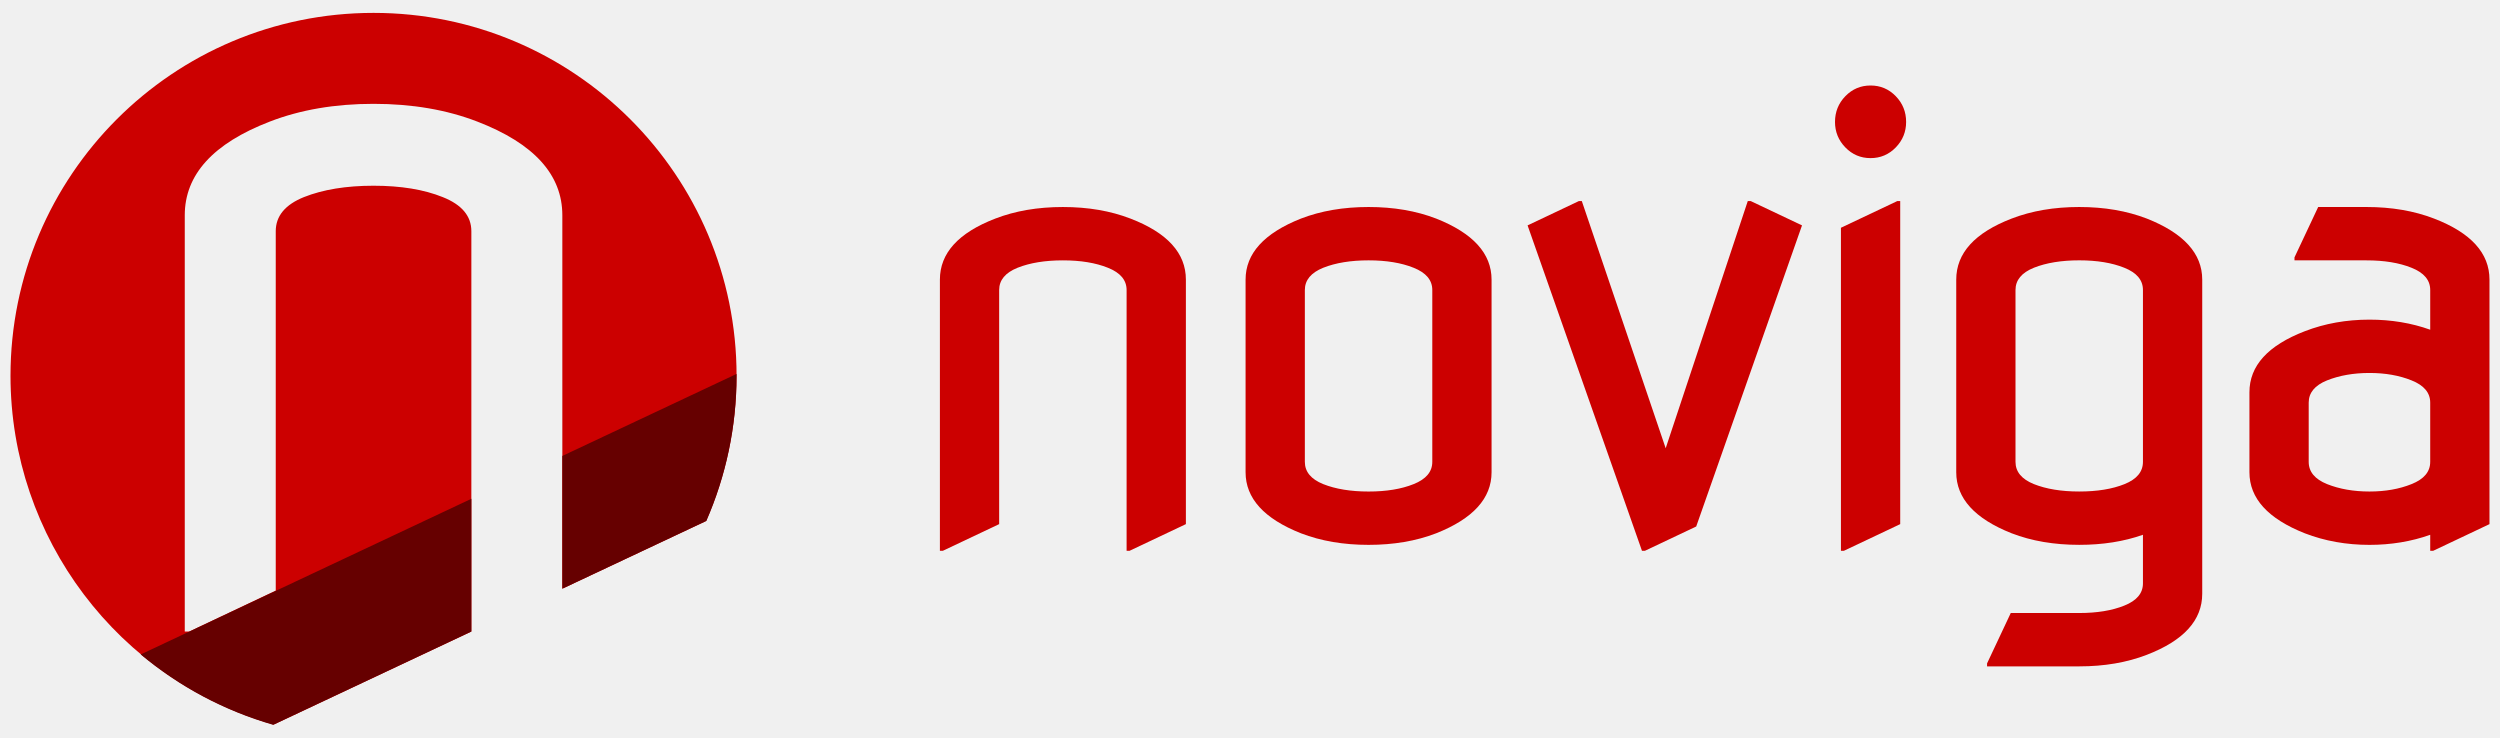
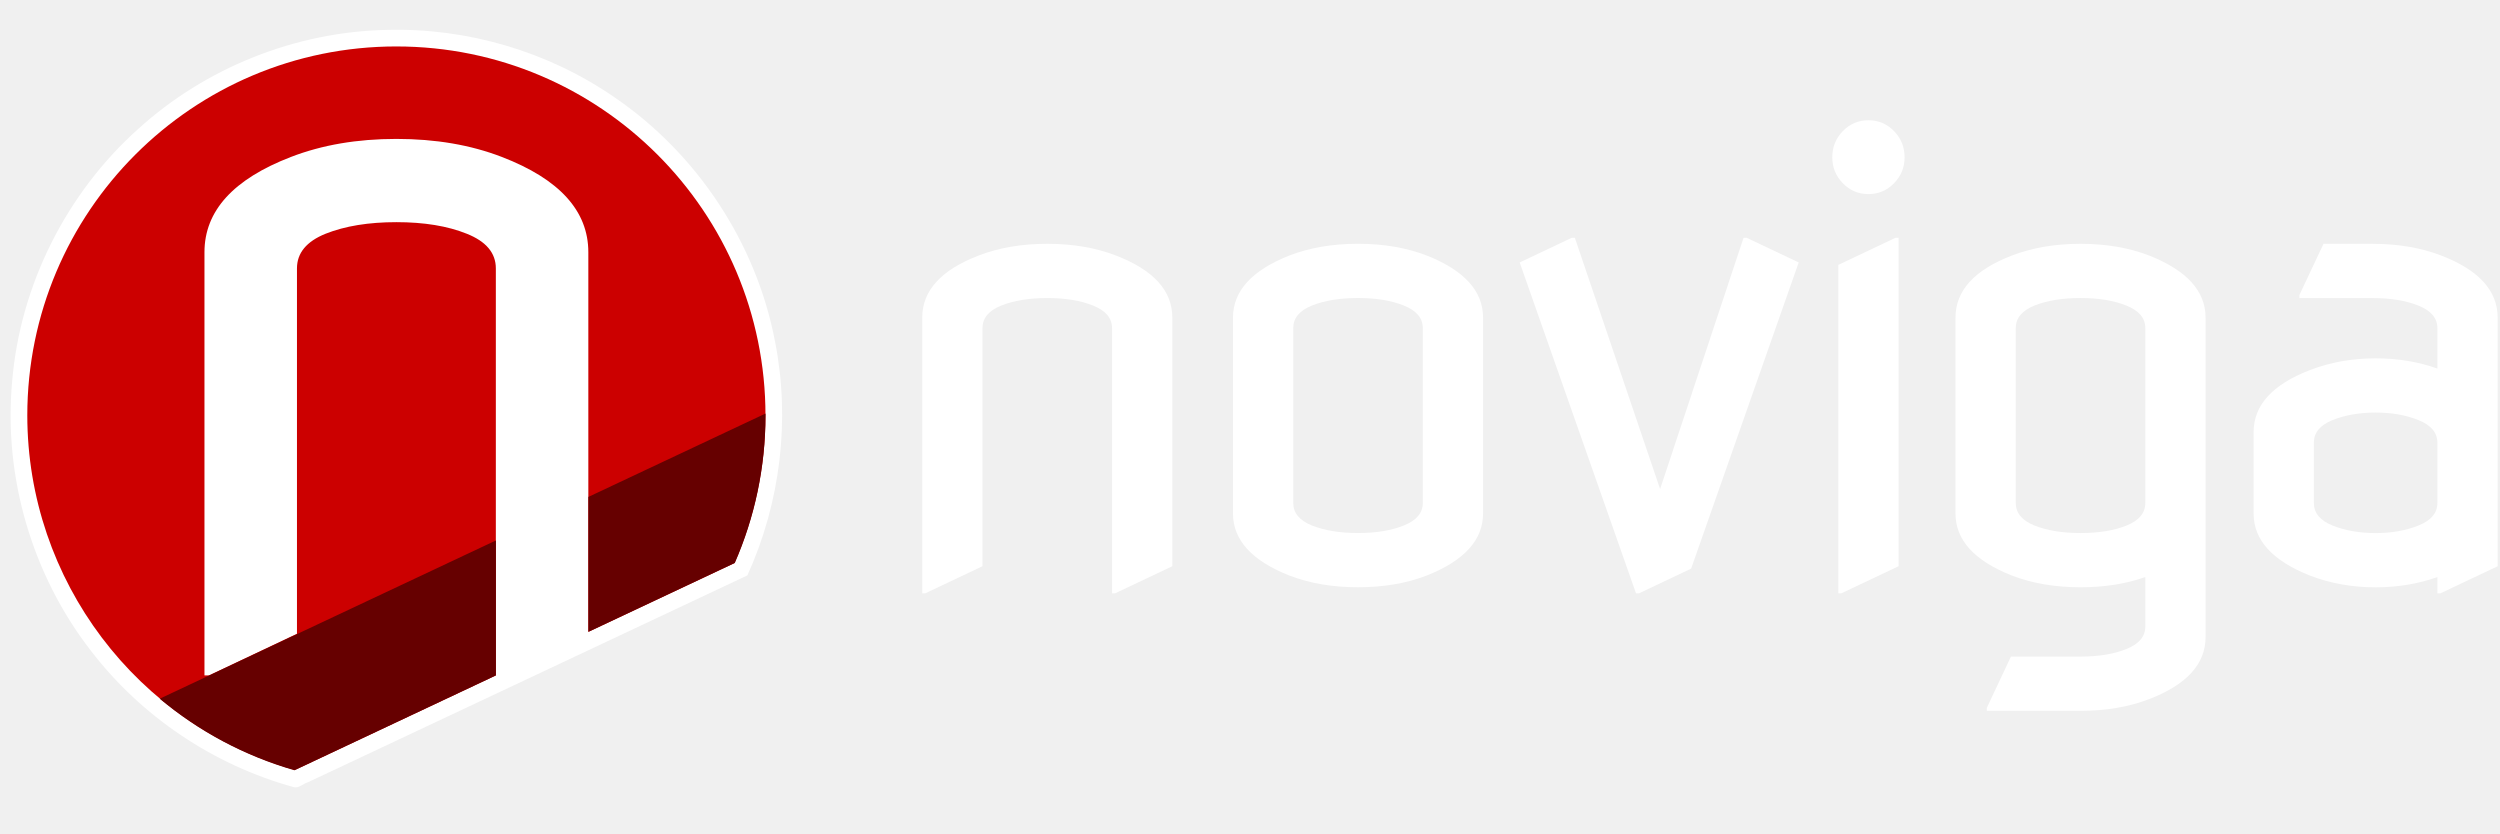
- <svg xmlns="http://www.w3.org/2000/svg" width="305" height="90" id="svg2" version="1.1">
-   <defs id="defs4">
-     <linearGradient id="linearGradient3981">
-       <stop style="stop-color:#660000;stop-opacity:1;" offset="0" id="stop3983" />
-       <stop style="stop-color:#000000;stop-opacity:0;" offset="1" id="stop3985" />
-     </linearGradient>
-     <linearGradient id="linearGradient3944">
-       <stop style="stop-color:#660000;stop-opacity:1;" offset="0" id="stop3946" />
-       <stop style="stop-color:#000000;stop-opacity:0;" offset="1" id="stop3948" />
-     </linearGradient>
-   </defs>
-   <g id="layer1" transform="translate(-88.58268,-76.5354)" style="display:inline">
-     <path style="display:inline;opacity:1;fill:#cc0000;fill-opacity:1;stroke:none" d="M 45.572,1.572 A 44.291,44.291 0 0 0 1.281,45.865 44.291,44.291 0 0 0 33.377,88.404 L 57.506,77.045 V 28.207 c -4e-5,-1.85 -1.165,-3.237 -3.496,-4.162 -2.294,-0.925 -5.108,-1.387 -8.438,-1.387 -3.33,5e-5 -6.159,0.462 -8.49,1.387 -2.294,0.925 -3.441,2.312 -3.441,4.162 v 43.844 L 23.096,77.045 H 22.541 V 26.266 c -10e-6,-4.958 3.46,-8.77 10.379,-11.434 3.737,-1.443 7.954,-2.164 12.652,-2.164 4.699,6e-5 8.917,0.721 12.654,2.164 6.919,2.664 10.379,6.476 10.379,11.434 V 71.82 L 86.15,63.561 A 44.291,44.291 0 0 0 89.863,45.865 44.291,44.291 0 0 0 45.572,1.572 Z" id="path3006" transform="translate(88.58268,76.5354)" />
+ <svg xmlns="http://www.w3.org/2000/svg" version="1.1" viewBox="0 0 300 100">
+   <g transform="translate(-88.583 -76.535)">
+     <path d="m134.98 80.123c-10.938 0.228-21.72 4.533-29.817 11.889-8.615 7.71-14.159 18.752-15.121 30.279-1.056 11.437 2.376 23.206 9.412 32.284 6.063 7.939 14.778 13.781 24.409 16.424 0.581 0.144 1.108-0.434 1.667-0.592 17.58-8.276 35.16-16.553 52.741-24.827 3.965-8.723 5.176-18.676 3.312-28.082-2.243-11.776-9.333-22.506-19.227-29.26-7.968-5.516-17.692-8.382-27.376-8.114z" fill="#fff" />
+     <path d="m136.15 82.108a44.291 44.291 0 0 0-44.291 44.293 44.291 44.291 0 0 0 32.096 42.539l24.129-11.359v-48.838c-4e-5 -1.85-1.165-3.237-3.496-4.162-2.294-0.925-5.108-1.387-8.438-1.387-3.33 5e-5 -6.159 0.462-8.49 1.387-2.294 0.925-3.441 2.312-3.441 4.162v43.844l-10.545 4.994h-0.555v-50.779c-1e-5 -4.958 3.46-8.77 10.379-11.434 3.737-1.443 7.954-2.164 12.652-2.164 4.699 6e-5 8.917 0.721 12.654 2.164 6.919 2.664 10.379 6.476 10.379 11.434v45.555l17.545-8.26a44.291 44.291 0 0 0 3.713-17.695 44.291 44.291 0 0 0-44.291-44.293z" fill="#c00" />
  </g>
-   <g id="layer4" transform="translate(-88.58268,-76.53542)" style="display:inline">
-     <path style="display:inline;opacity:1;fill:#660000;fill-opacity:1;stroke:none" d="m 89.855,45.621 -21.25,10.004 v 16.195 l 17.57,-8.271 c 2.361,-5.416 3.68,-11.391 3.68,-17.678 0,-0.084 4.6e-4,-0.166 0,-0.25 z m -32.35,15.229 -40.338,18.99 c 4.667,3.903 10.156,6.861 16.164,8.588 L 57.506,77.047 c 0,-5.399 0,-10.798 0,-16.197 z" transform="translate(88.58268,76.53542)" id="path3006-8" />
+   <g transform="translate(-88.583 -76.535)">
+     <path d="m180.44 126.16-21.25 10.004v16.195l17.57-8.271c2.361-5.416 3.68-11.39 3.68-17.678 0-0.084 4.6e-4 -0.166 0-0.25zm-32.35 15.229-40.338 18.99c4.667 3.903 10.156 6.861 16.164 8.588l24.174-11.381v-16.197z" fill="#600" />
  </g>
-   <g id="layer5" transform="translate(0,1.41732)" style="display:inline">
-     <g style="font-style:normal;font-weight:normal;font-size:40px;line-height:125%;font-family:Sans;letter-spacing:0px;word-spacing:0px;display:inline;opacity:1;fill:#000000;fill-opacity:1;stroke:none" id="text3006" transform="translate(-87.18145,-74.36022)">
-       <path d="m 201.849,140.14 v -33.083 c 0,-3.23 2.254,-5.713 6.761,-7.448 2.434,-0.94 5.182,-1.41 8.244,-1.41 3.061,4.1e-5 5.809,0.47 8.244,1.41 4.507,1.736 6.761,4.218 6.761,7.448 v 29.829 l -6.87,3.254 h -0.362 v -31.817 c -3e-5,-1.205 -0.759,-2.109 -2.278,-2.712 -1.494,-0.603 -3.326,-0.904 -5.496,-0.904 -2.169,4e-5 -4.013,0.301 -5.532,0.904 -1.494,0.603 -2.242,1.507 -2.242,2.712 v 28.563 l -6.87,3.254 h -0.362" style="font-variant:normal;font-stretch:normal;font-size:72px;font-family:'Nova Flat';-inkscape-font-specification:'Nova Flat';fill:#cc0000" id="path3779" />
-       <path d="m 246.373,129.293 c -10e-6,1.205 0.747,2.109 2.242,2.712 1.519,0.603 3.362,0.904 5.532,0.904 2.169,0 4.001,-0.301 5.496,-0.904 1.519,-0.603 2.278,-1.506 2.278,-2.712 v -20.971 c -3e-5,-1.205 -0.759,-2.109 -2.278,-2.712 -1.494,-0.603 -3.326,-0.904 -5.496,-0.904 -2.169,4e-5 -4.013,0.301 -5.532,0.904 -1.494,0.603 -2.242,1.507 -2.242,2.712 v 20.971 m -7.231,1.265 v -23.502 c 0,-3.182 2.254,-5.664 6.761,-7.448 2.434,-0.94 5.182,-1.41 8.244,-1.41 3.061,4.1e-5 5.809,0.47 8.244,1.41 4.507,1.784 6.761,4.266 6.761,7.448 v 23.502 c -4e-5,3.182 -2.254,5.664 -6.761,7.448 -2.435,0.94 -5.182,1.41 -8.244,1.41 -3.061,0 -5.809,-0.47 -8.244,-1.41 -4.507,-1.784 -6.761,-4.266 -6.761,-7.448" style="font-variant:normal;font-stretch:normal;font-size:72px;font-family:'Nova Flat';-inkscape-font-specification:'Nova Flat';fill:#cc0000" id="path3781" />
-       <path d="m 287.502,140.14 -13.956,-39.7 6.255,-2.965 h 0.362 l 10.232,30.154 10.015,-30.154 h 0.362 l 6.255,2.965 -12.908,36.735 -6.255,2.965 h -0.362" style="font-variant:normal;font-stretch:normal;font-size:72px;font-family:'Nova Flat';-inkscape-font-specification:'Nova Flat';fill:#cc0000" id="path3783" />
-       <path d="m 312.317,90.931 c -0.844,-0.868 -1.265,-1.904 -1.265,-3.109 -1e-5,-1.229 0.422,-2.278 1.265,-3.146 0.844,-0.868 1.868,-1.302 3.073,-1.302 1.205,5.6e-5 2.23,0.434 3.073,1.302 0.844,0.868 1.265,1.916 1.265,3.146 -2e-5,1.205 -0.422,2.242 -1.265,3.109 -0.844,0.868 -1.868,1.302 -3.073,1.302 -1.205,4.7e-5 -2.23,-0.434 -3.073,-1.302 m -0.542,49.209 v -39.41 l 6.87,-3.254 h 0.362 v 39.41 l -6.87,3.254 h -0.362" style="font-variant:normal;font-stretch:normal;font-size:72px;font-family:'Nova Flat';-inkscape-font-specification:'Nova Flat';fill:#cc0000" id="path3785" />
-       <path d="m 325.843,130.558 v -23.502 c -1e-5,-3.23 2.254,-5.713 6.761,-7.448 2.434,-0.94 5.182,-1.41 8.244,-1.41 3.061,4.1e-5 5.809,0.47 8.244,1.41 4.507,1.784 6.761,4.266 6.761,7.448 v 38.326 c -4e-5,3.23 -2.254,5.713 -6.761,7.448 -2.435,0.94 -5.182,1.41 -8.244,1.41 h -11.245 v -0.362 l 2.892,-6.147 h 8.352 c 2.169,-1e-5 4.001,-0.301 5.496,-0.904 1.519,-0.603 2.278,-1.507 2.278,-2.712 v -5.93 c -2.314,0.82 -4.905,1.229 -7.774,1.229 -3.061,0 -5.809,-0.47 -8.244,-1.41 -4.507,-1.784 -6.761,-4.266 -6.761,-7.448 m 7.231,-1.265 c -10e-6,1.205 0.747,2.109 2.242,2.712 1.519,0.603 3.363,0.904 5.532,0.904 2.193,0 4.037,-0.301 5.532,-0.904 1.494,-0.603 2.242,-1.506 2.242,-2.712 v -20.971 c -3e-5,-1.205 -0.759,-2.109 -2.278,-2.712 -1.494,-0.603 -3.326,-0.904 -5.496,-0.904 -2.169,4e-5 -4.013,0.301 -5.532,0.904 -1.494,0.603 -2.242,1.507 -2.242,2.712 v 20.971" style="font-variant:normal;font-stretch:normal;font-size:72px;font-family:'Nova Flat';-inkscape-font-specification:'Nova Flat';fill:#cc0000" id="path3787" />
-       <path d="m 390.9,136.886 -6.87,3.254 h -0.362 v -1.952 c -2.314,0.82 -4.785,1.229 -7.412,1.229 -2.82,0 -5.448,-0.47 -7.882,-1.41 -4.507,-1.784 -6.761,-4.266 -6.761,-7.448 v -9.762 c -1e-5,-3.23 2.254,-5.713 6.761,-7.448 2.435,-0.94 5.062,-1.41 7.882,-1.41 2.651,3e-5 5.122,0.41 7.412,1.229 v -4.845 c -3e-5,-1.205 -0.759,-2.109 -2.278,-2.712 -1.494,-0.603 -3.326,-0.904 -5.496,-0.904 h -8.786 V 104.345 l 2.892,-6.147 h 5.893 c 3.061,4.1e-5 5.809,0.47 8.244,1.41 4.507,1.736 6.761,4.218 6.761,7.448 v 29.829 m -22.055,-7.593 c -2e-5,1.205 0.747,2.109 2.242,2.712 1.519,0.603 3.242,0.904 5.17,0.904 1.928,0 3.64,-0.301 5.134,-0.904 1.519,-0.603 2.278,-1.506 2.278,-2.712 v -7.231 c -3e-5,-1.205 -0.759,-2.109 -2.278,-2.712 -1.494,-0.603 -3.206,-0.904 -5.134,-0.904 -1.928,2e-5 -3.652,0.301 -5.17,0.904 -1.494,0.603 -2.242,1.507 -2.242,2.712 v 7.231" style="font-variant:normal;font-stretch:normal;font-size:72px;font-family:'Nova Flat';-inkscape-font-specification:'Nova Flat';fill:#cc0000" id="path3789" />
+   <g transform="translate(0 1.4173)">
+     <g transform="translate(-91.181 -70.36)" fill="#fff">
+       <path d="m201.85 140.14v-33.083c0-3.23 2.254-5.713 6.761-7.448 2.434-0.94 5.182-1.41 8.244-1.41 3.061 4.1e-5 5.809 0.47 8.244 1.41 4.507 1.736 6.761 4.218 6.761 7.448v29.829l-6.87 3.254h-0.362v-31.817c-3e-5 -1.205-0.759-2.109-2.278-2.712-1.494-0.603-3.326-0.904-5.496-0.904-2.169 4e-5 -4.013 0.301-5.532 0.904-1.494 0.603-2.242 1.506-2.242 2.712v28.563l-6.87 3.254h-0.362" />
+       <path d="m246.37 129.29c-1e-5 1.205 0.747 2.109 2.242 2.712 1.518 0.603 3.362 0.904 5.532 0.904 2.169 0 4.001-0.301 5.496-0.904 1.518-0.603 2.278-1.506 2.278-2.712v-20.971c-3e-5 -1.205-0.759-2.109-2.278-2.712-1.494-0.603-3.326-0.904-5.496-0.904-2.169 4e-5 -4.013 0.301-5.532 0.904-1.494 0.603-2.242 1.506-2.242 2.712v20.971m-7.231 1.266v-23.502c0-3.182 2.254-5.664 6.761-7.448 2.434-0.94 5.182-1.41 8.244-1.41 3.061 4.1e-5 5.809 0.47 8.244 1.41 4.507 1.784 6.761 4.266 6.761 7.448v23.502c-4e-5 3.182-2.254 5.665-6.761 7.448-2.434 0.94-5.182 1.41-8.244 1.41-3.061 0-5.809-0.47-8.244-1.41-4.508-1.784-6.761-4.266-6.761-7.448" />
+       <path d="m287.5 140.14-13.956-39.7 6.255-2.965h0.362l10.232 30.154 10.015-30.154h0.362l6.255 2.965-12.908 36.735-6.255 2.965h-0.362" />
+       <path d="m312.32 90.931c-0.844-0.868-1.266-1.904-1.266-3.109-1e-5 -1.229 0.422-2.278 1.266-3.146 0.844-0.868 1.868-1.302 3.073-1.302 1.205 5.6e-5 2.23 0.434 3.073 1.302 0.844 0.868 1.265 1.916 1.266 3.146-2e-5 1.205-0.422 2.242-1.266 3.109-0.844 0.868-1.868 1.302-3.073 1.302-1.205 4.7e-5 -2.23-0.434-3.073-1.302m-0.542 49.209v-39.41l6.87-3.254h0.362v39.41l-6.87 3.254h-0.362" />
+       <path d="m325.84 130.56v-23.502c-1e-5 -3.23 2.254-5.713 6.761-7.448 2.434-0.94 5.182-1.41 8.244-1.41 3.061 4.1e-5 5.809 0.47 8.244 1.41 4.507 1.784 6.761 4.266 6.761 7.448v38.326c-4e-5 3.23-2.254 5.713-6.761 7.448-2.435 0.94-5.182 1.41-8.244 1.41h-11.245v-0.362l2.893-6.147h8.352c2.169-1e-5 4.001-0.301 5.496-0.904 1.518-0.603 2.278-1.506 2.278-2.712v-5.93c-2.314 0.82-4.905 1.229-7.774 1.229-3.061 0-5.809-0.47-8.244-1.41-4.508-1.784-6.761-4.266-6.761-7.448m7.231-1.266c-1e-5 1.205 0.747 2.109 2.242 2.712 1.518 0.603 3.362 0.904 5.532 0.904 2.193 0 4.037-0.301 5.532-0.904 1.494-0.603 2.242-1.506 2.242-2.712v-20.971c-3e-5 -1.205-0.759-2.109-2.278-2.712-1.494-0.603-3.326-0.904-5.496-0.904-2.169 4e-5 -4.013 0.301-5.532 0.904-1.494 0.603-2.242 1.506-2.242 2.712v20.971" />
+       <path d="m390.9 136.89-6.87 3.254h-0.362v-1.952c-2.314 0.82-4.785 1.229-7.412 1.229-2.82 0-5.448-0.47-7.882-1.41-4.508-1.784-6.761-4.266-6.761-7.448v-9.762c-1e-5 -3.23 2.254-5.713 6.761-7.448 2.434-0.94 5.062-1.41 7.882-1.41 2.651 3e-5 5.122 0.41 7.412 1.229v-4.845c-3e-5 -1.205-0.759-2.109-2.278-2.712-1.494-0.603-3.326-0.904-5.496-0.904h-8.786v-0.362l2.893-6.147h5.893c3.061 4.1e-5 5.809 0.47 8.244 1.41 4.507 1.736 6.761 4.218 6.761 7.448v29.829m-22.055-7.593c-2e-5 1.205 0.747 2.109 2.242 2.712 1.519 0.603 3.242 0.904 5.17 0.904 1.928 0 3.64-0.301 5.134-0.904 1.518-0.603 2.278-1.506 2.278-2.712v-7.231c-3e-5 -1.205-0.759-2.109-2.278-2.712-1.494-0.603-3.206-0.904-5.134-0.904-1.928 2e-5 -3.652 0.301-5.17 0.904-1.494 0.603-2.242 1.506-2.242 2.712v7.231" />
    </g>
  </g>
</svg>
